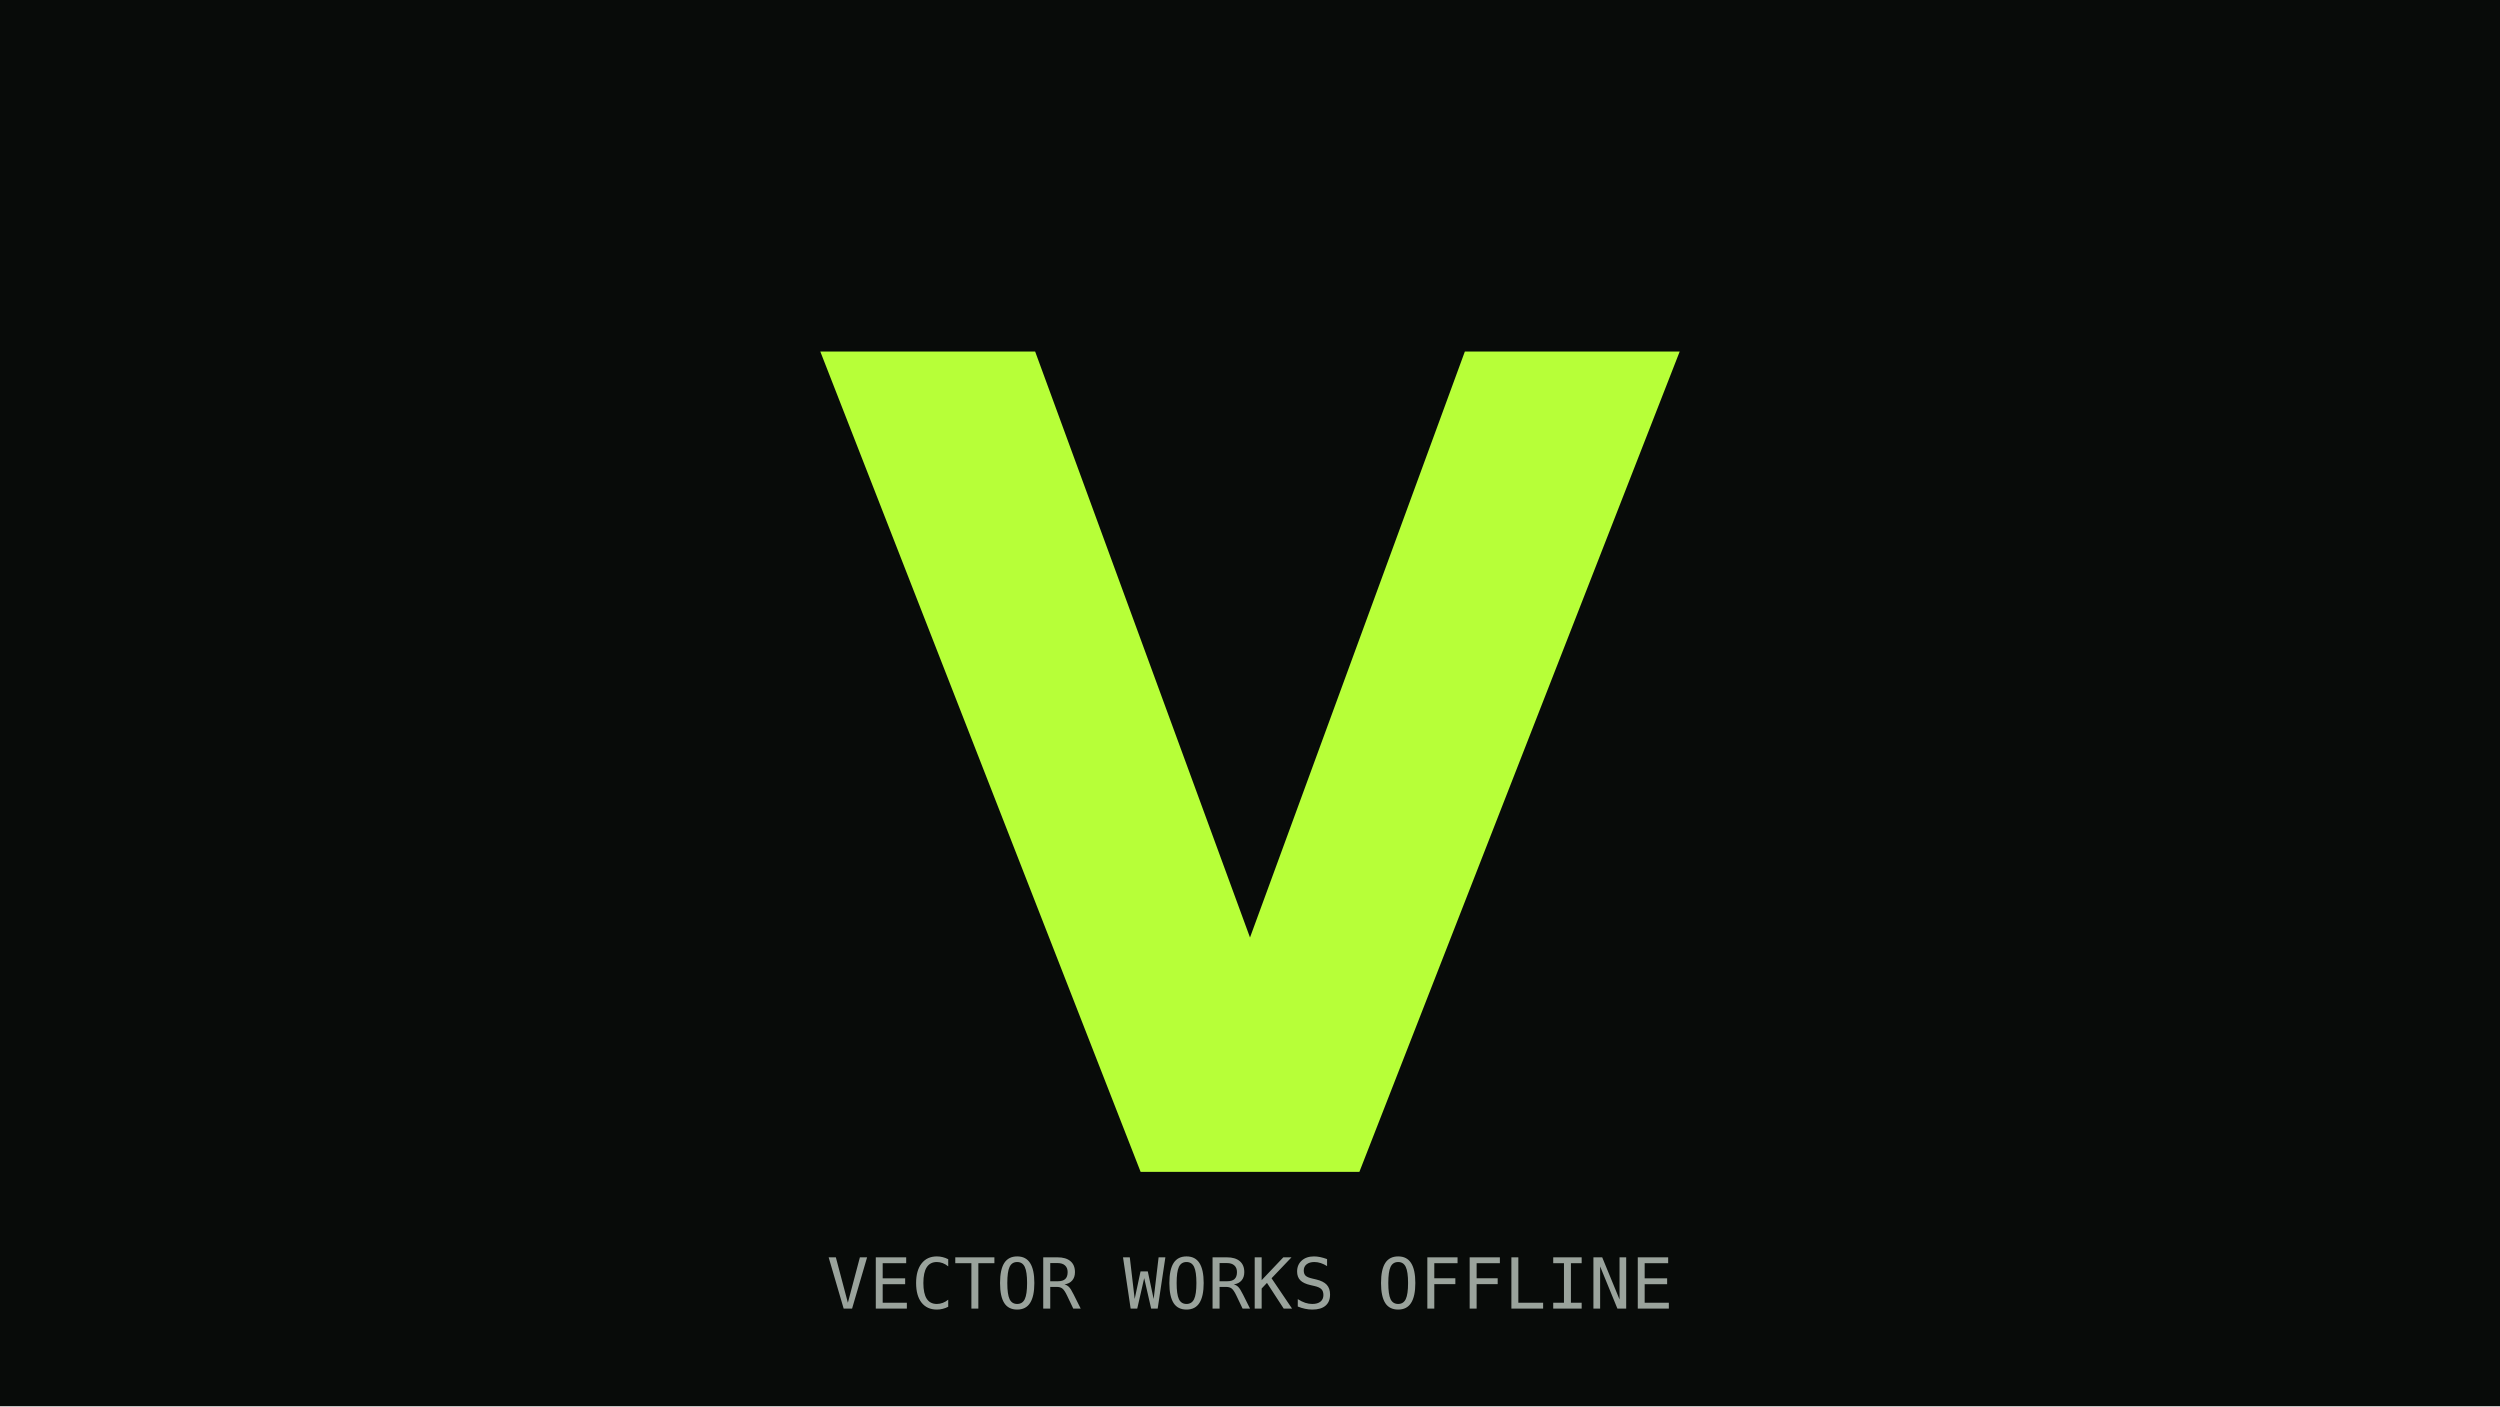
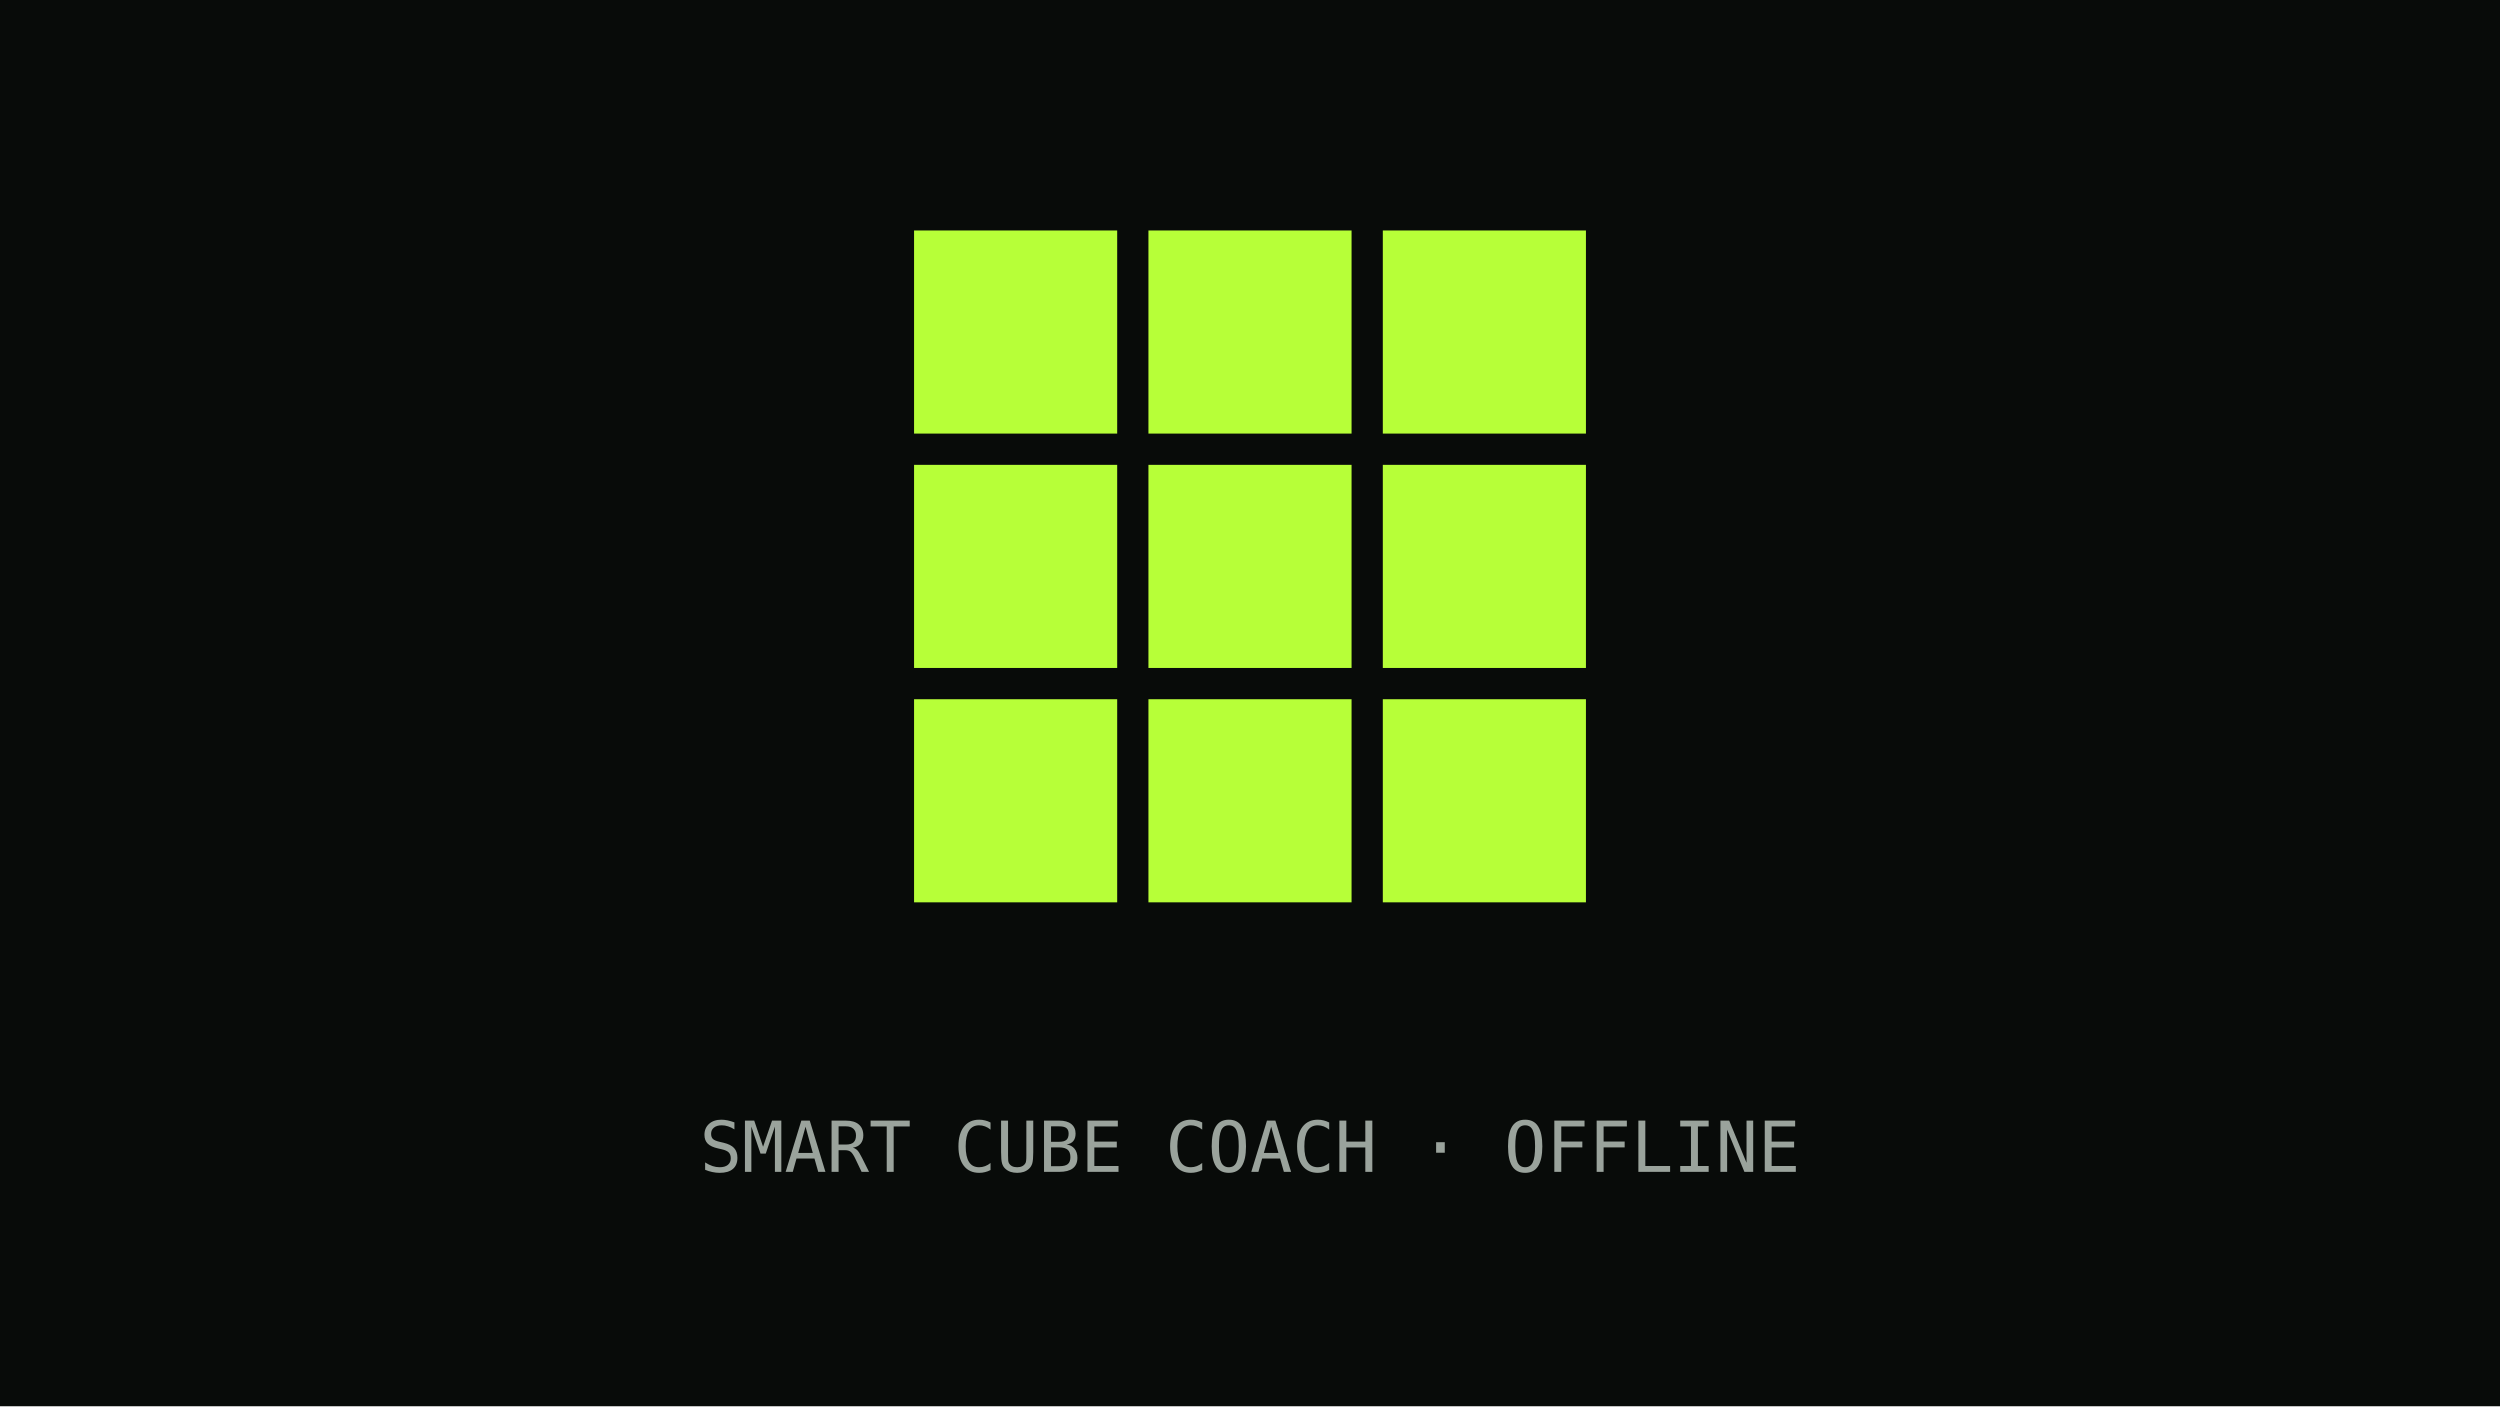
<svg xmlns="http://www.w3.org/2000/svg" viewBox="0 0 640 360">
  <rect width="640" height="360" fill="#080b09" />
-   <path d="M210 90h55l55 150 55-150h55l-82 210h-56z" fill="#b7ff38" />
-   <text x="320" y="335" fill="#9aa39c" text-anchor="middle" font-family="monospace" font-size="18">VECTOR WORKS OFFLINE</text>
+   <g transform="translate(230 55)" stroke="#080b09" stroke-width="8">
+     <path fill="#b7ff38" d="M0 0h180v180H0z" />
+     <path d="M60 0v180M120 0v180M0 60h180M0 120h180" />
+   </g>
+   <text x="320" y="300" fill="#9aa39c" text-anchor="middle" font-family="monospace" font-size="18">SMART CUBE COACH · OFFLINE</text>
</svg>
